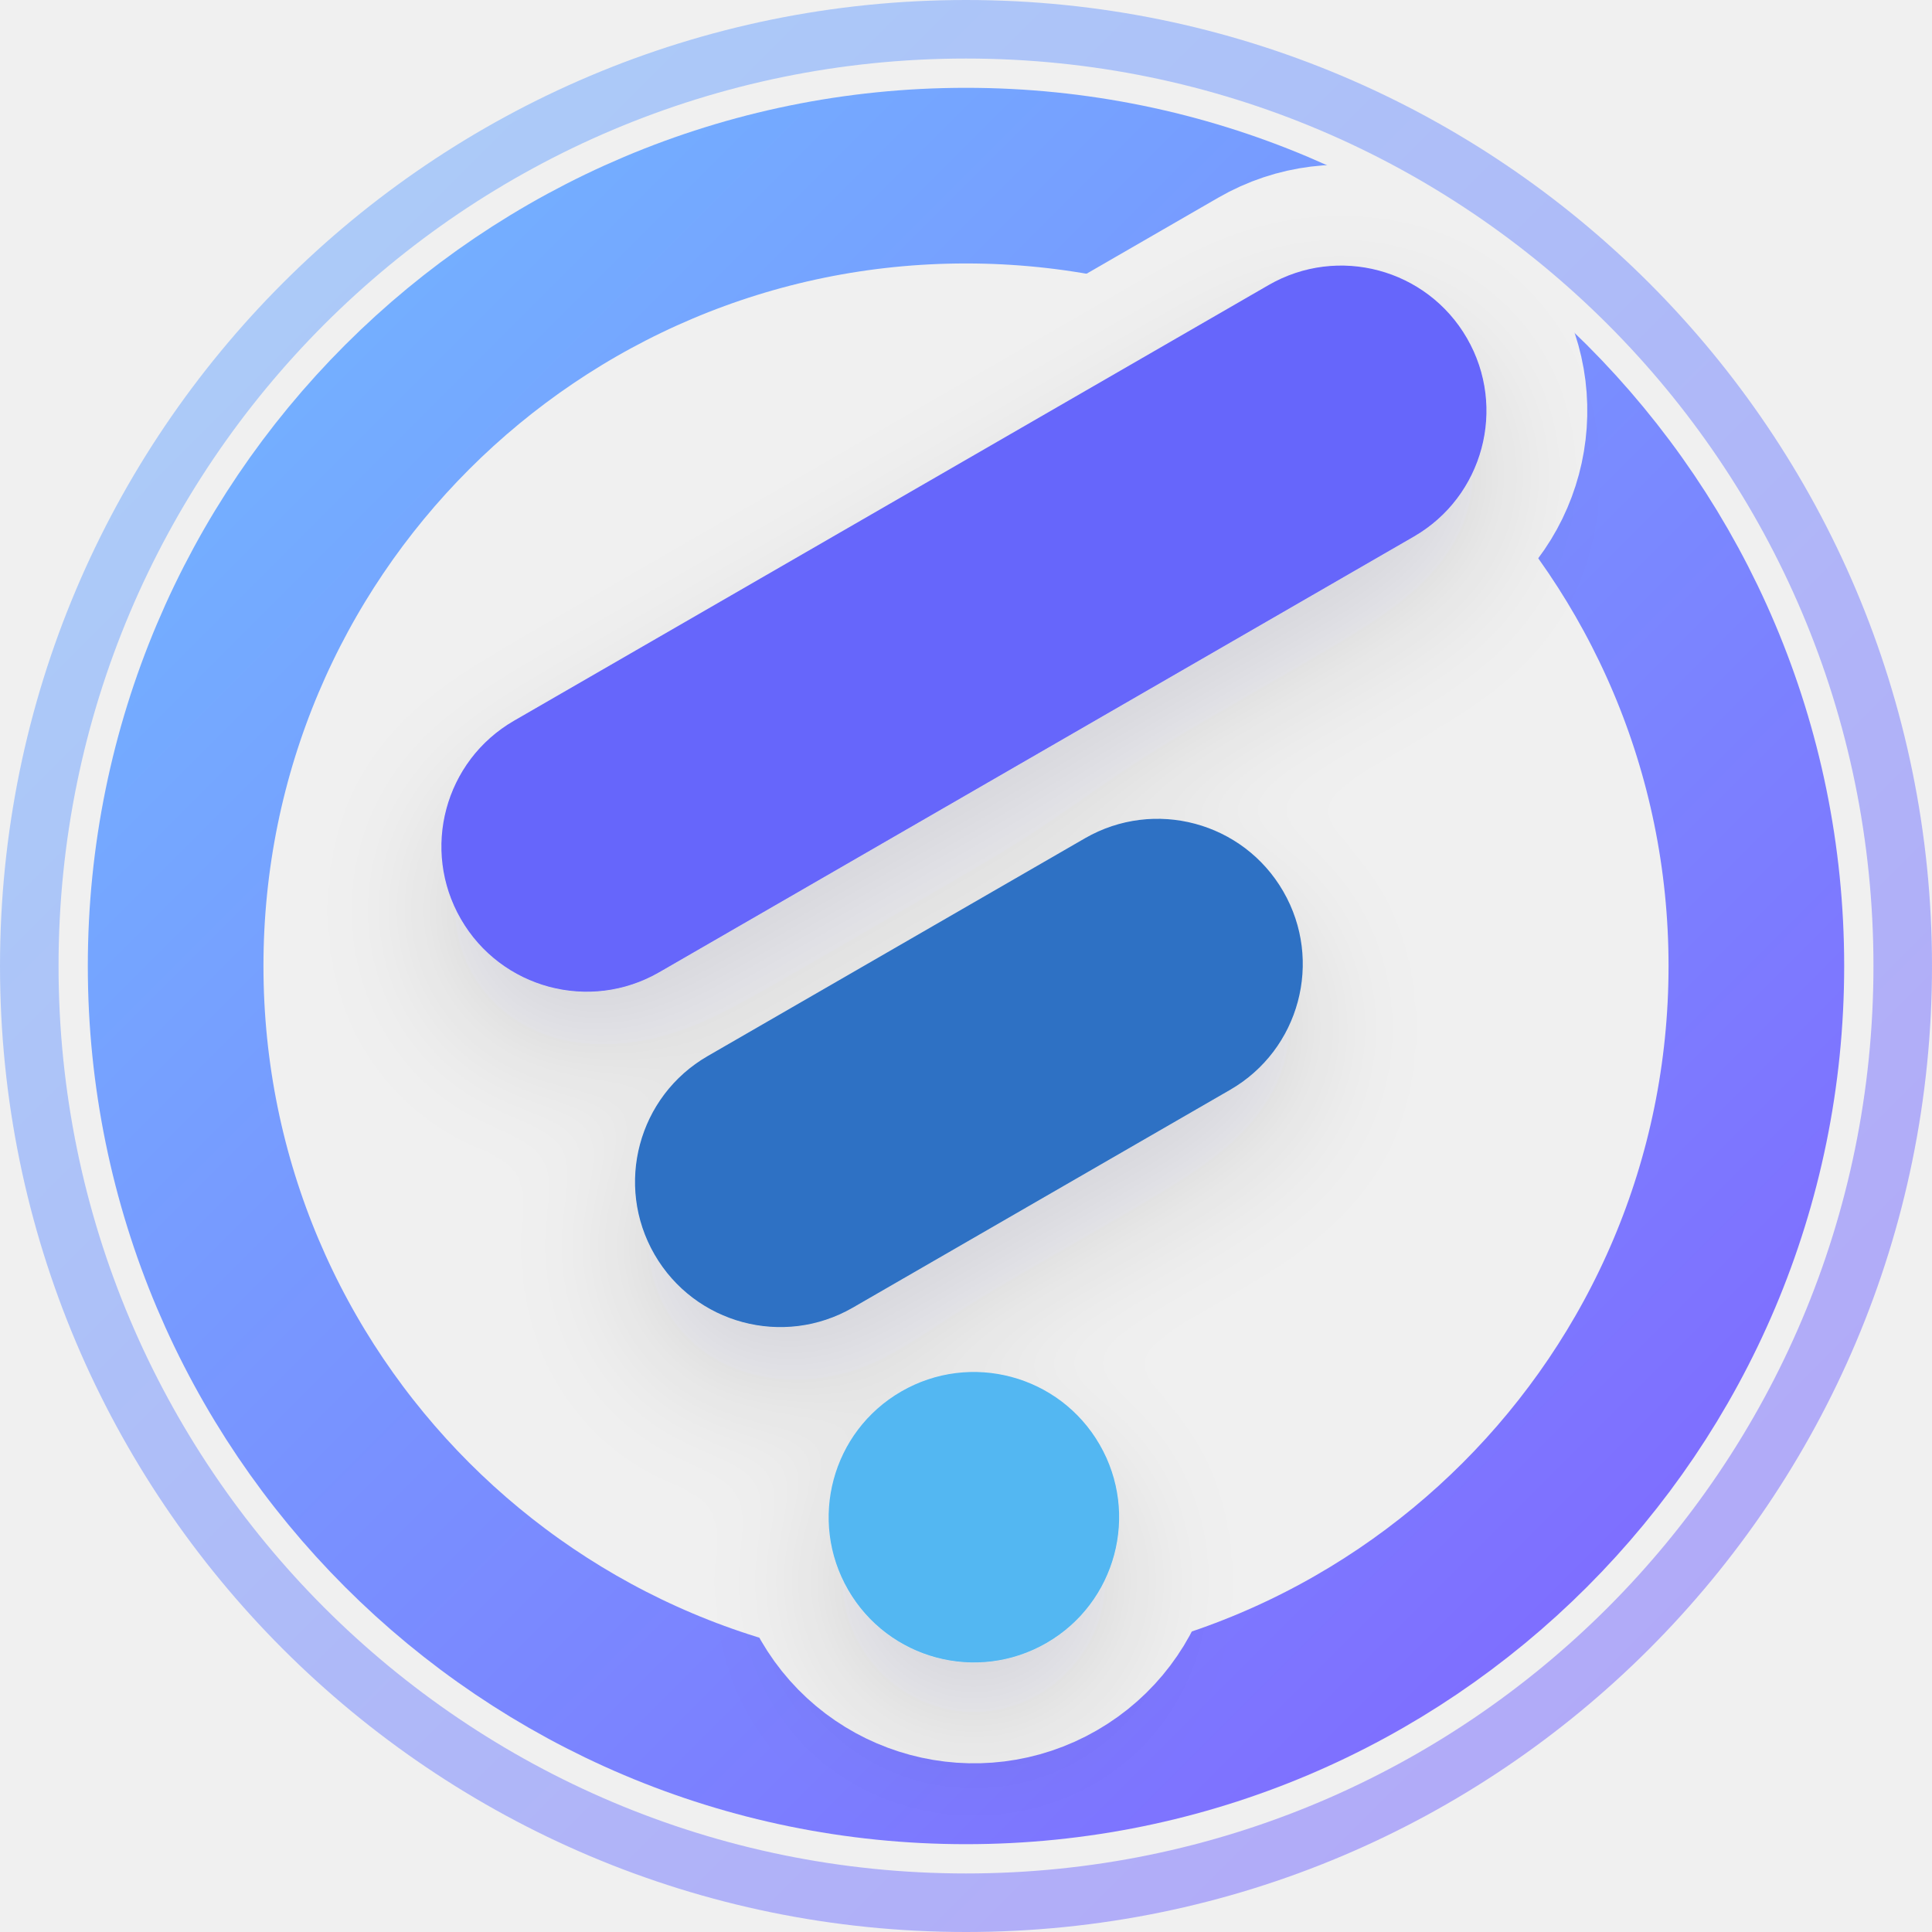
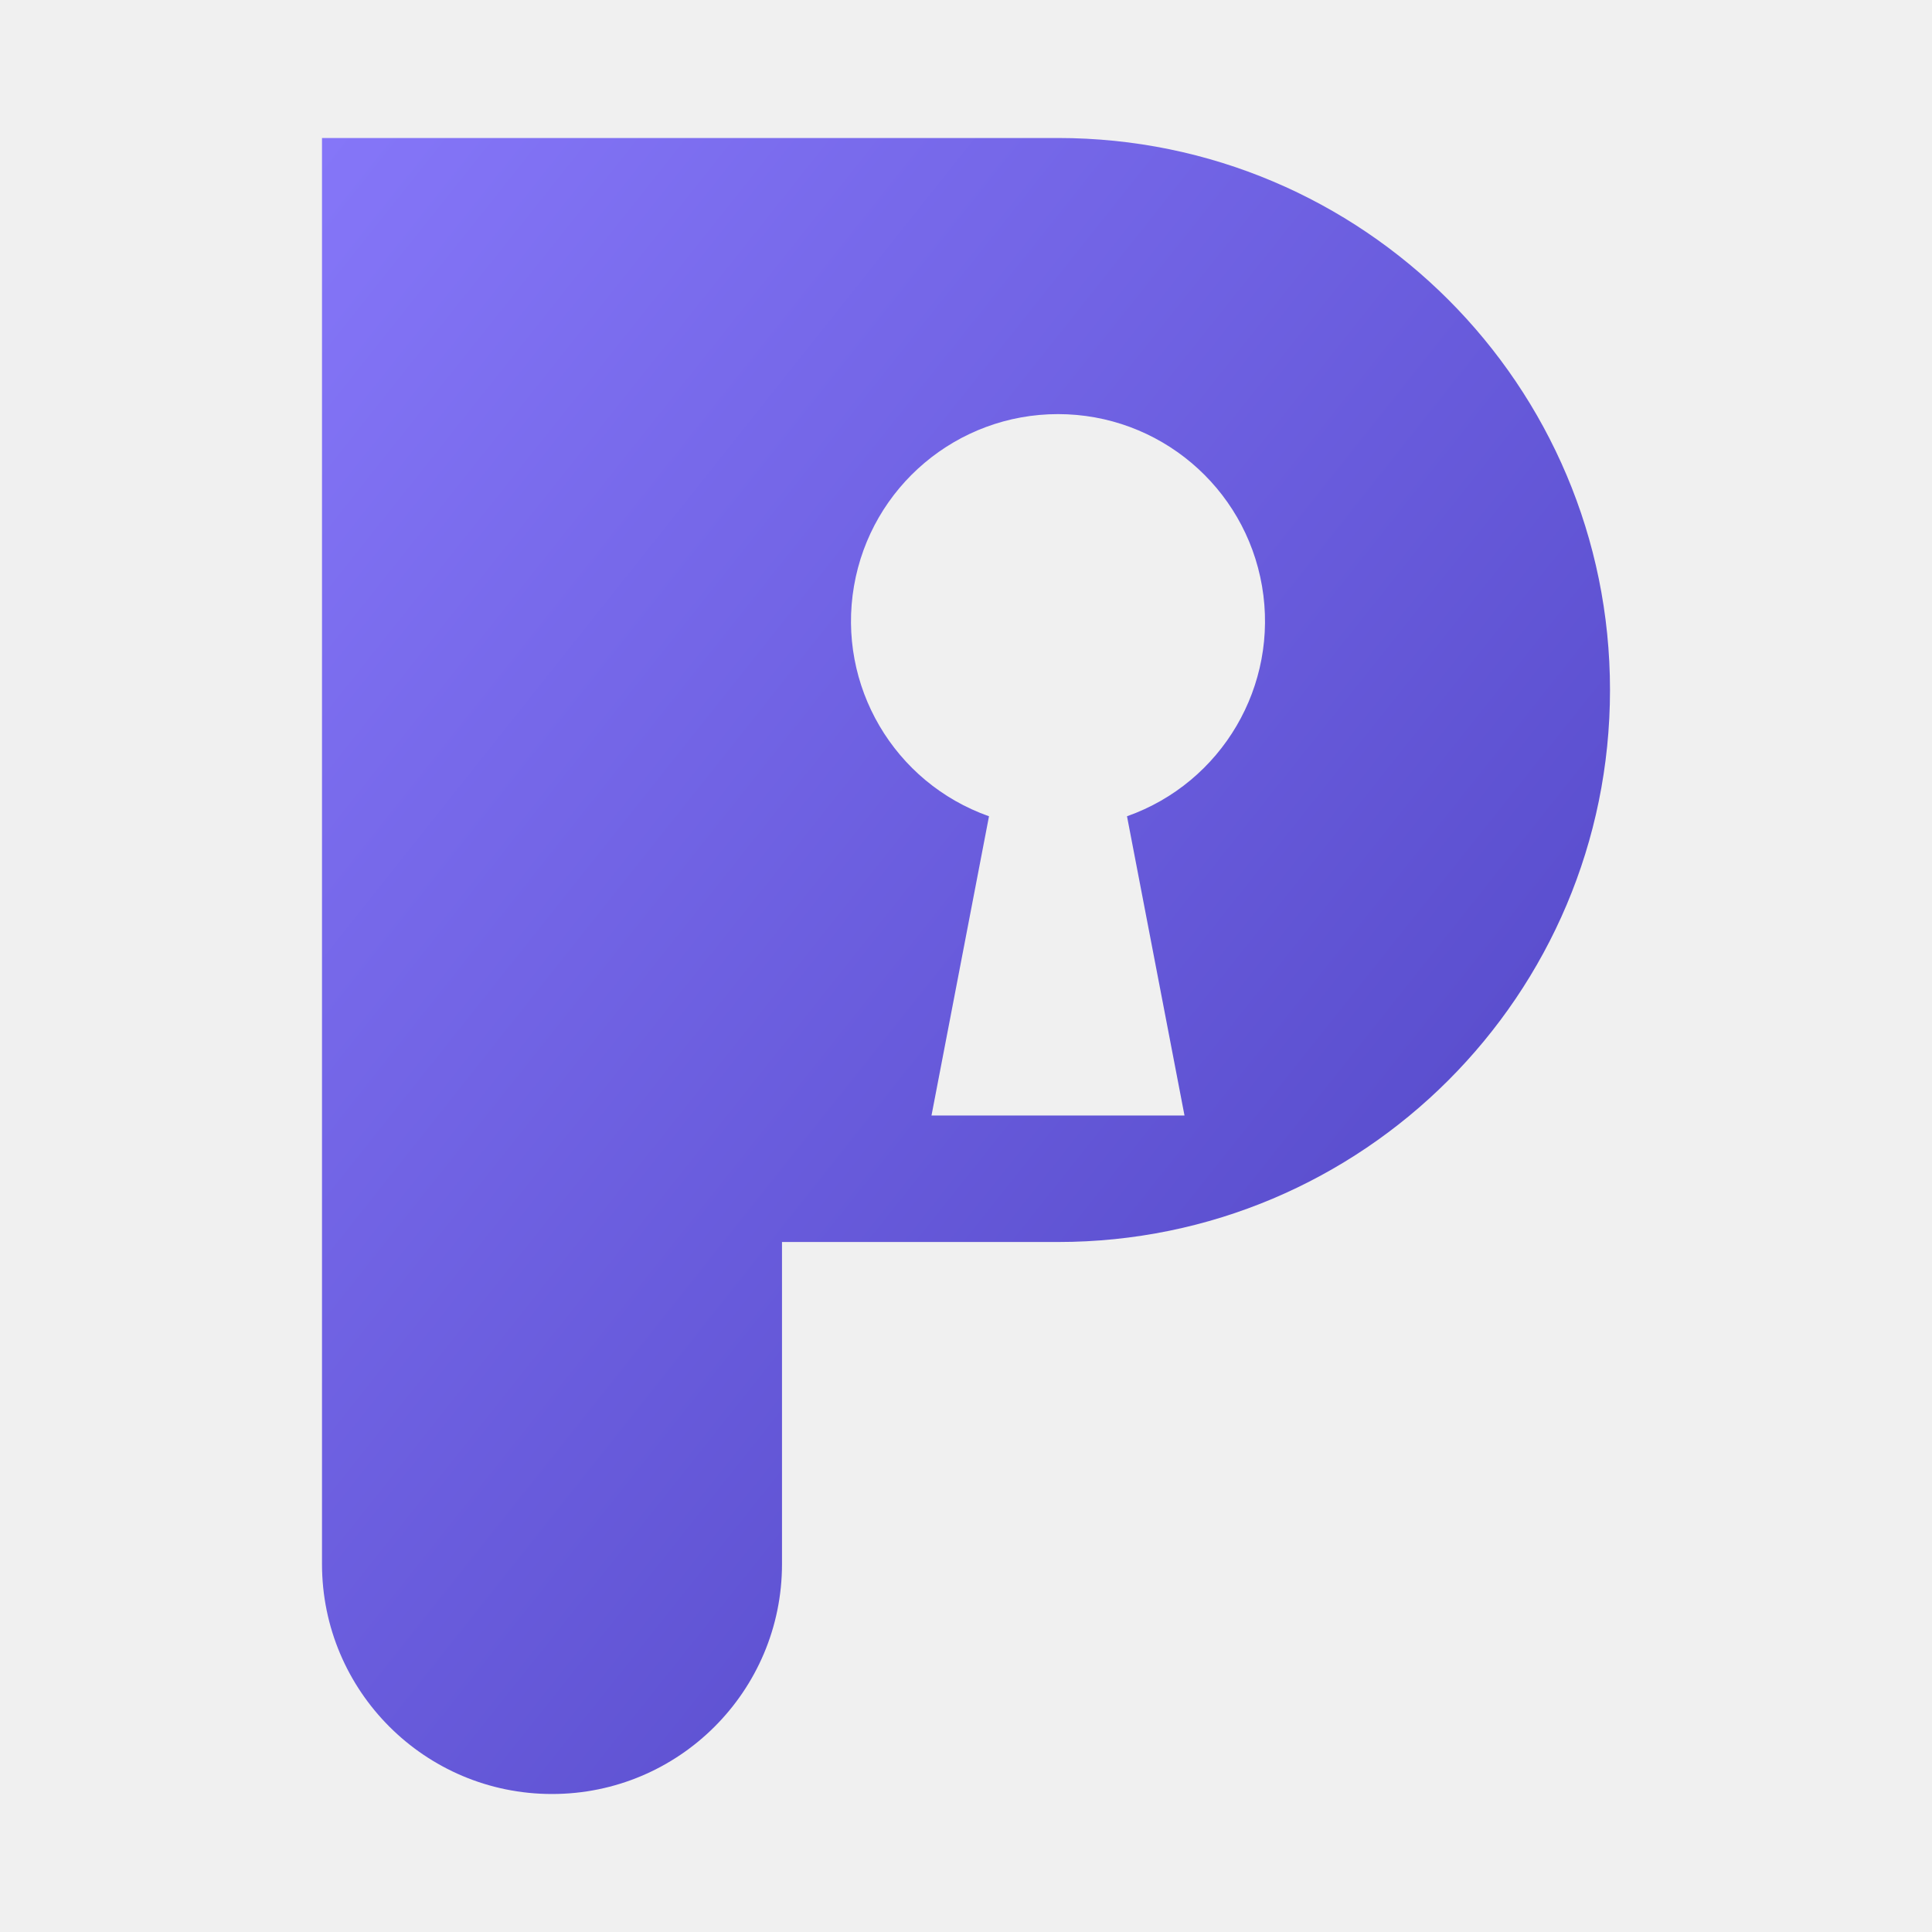
- <svg xmlns="http://www.w3.org/2000/svg" width="108" height="108" viewBox="54 54 132 132">
+ <svg xmlns="http://www.w3.org/2000/svg" width="108" height="108" viewBox="8 8 84 84">
  <defs>
-     <filter id="glow-shadow" x="-50%" y="-50%" width="200%" height="200%">
-       <feDropShadow dx="0" dy="5" stdDeviation="5" flood-color="#0F172A" flood-opacity="0.12" />
-     </filter>
-     <path id="shape-top" d="M60.65,89.6L154.18,35.6A18,18 107.59,0 1,178.77 42.19L178.77,42.19A18,18 107.59,0 1,172.18 66.78L78.65,120.78A18,18 106.67,0 1,54.06 114.19L54.06,114.19A18,18 106.67,0 1,60.65 89.6z" />
-     <path id="shape-mid" d="M84.65,131.17L131.42,104.17A18,18 107.83,0 1,156 110.76L156,110.76A18,18 107.83,0 1,149.42 135.35L102.65,162.35A18,18 106.67,0 1,78.06 155.76L78.06,155.76A18,18 106.67,0 1,84.65 131.17z" />
-     <path id="shape-bot" d="M108.65,172.74L108.65,172.74A18,18 116.03,0 1,133.24 179.33L133.24,179.33A18,18 116.03,0 1,126.65 203.92L126.65,203.92A18,18 116.03,0 1,102.06 197.33L102.06,197.33A18,18 116.03,0 1,108.65 172.74z" />
-     <mask id="cutout-mask">
-       <rect x="0" y="0" width="240" height="240" fill="white" />
-       <g transform="translate(15.77, 15.77) scale(0.86856, 0.86856)">
-         <g transform="translate(45.96154, 43.84615) scale(0.6346154, 0.6346154)">
-           <use href="#shape-top" fill="black" stroke="black" stroke-width="25" />
-           <use href="#shape-mid" fill="black" stroke="black" stroke-width="25" />
-           <use href="#shape-bot" fill="black" stroke="black" stroke-width="25" />
-         </g>
-       </g>
-     </mask>
-     <linearGradient id="ring-grad" x1="0%" y1="0%" x2="100%" y2="100%">
-       <stop offset="0%" stop-color="#72B7FF" />
-       <stop offset="100%" stop-color="#8066FF" />
+     <linearGradient id="run" x1="0" y1="0" x2="1" y2="1">
+       <stop offset="0" stop-color="#8576F8" />
+       <stop offset="1" stop-color="#4B40BF" />
+     </linearGradient>
+     <linearGradient id="safe" x1="0" y1="0" x2="1" y2="1">
+       <stop offset="0" stop-color="#FFB84A" />
+       <stop offset="1" stop-color="#EE8A0B" />
+     </linearGradient>
+     <linearGradient id="light" x1="0" y1="0" x2="0" y2="1">
+       <stop offset="0" stop-color="#7BEFFF" />
+       <stop offset="1" stop-color="#19C8DC" />
    </linearGradient>
  </defs>
-   <circle cx="120" cy="120" r="64" fill="none" stroke="url(#ring-grad)" stroke-width="4" opacity="0.55" />
-   <circle cx="120" cy="120" r="54" fill="none" stroke="url(#ring-grad)" stroke-width="12" mask="url(#cutout-mask)" opacity="1" />
-   <g transform="translate(15.77, 15.77) scale(0.86856, 0.86856)" filter="url(#glow-shadow)">
-     <g transform="translate(45.96154, 43.84615) scale(0.6346154, 0.6346154)">
-       <use href="#shape-top" fill="#6666FB" />
-       <use href="#shape-mid" fill="#2F71C4" />
-       <use href="#shape-bot" fill="#53B7F2" />
-     </g>
-   </g>
+   <path fill-rule="evenodd" fill="url(#run)" d="M22 14H54A24 24 0 0 1 54 62H42V76A10 10 0 0 1 22 76ZM51 43.49A9 9 0 1 1 57 43.49L59.5 56.5H48.5Z" />
</svg>
